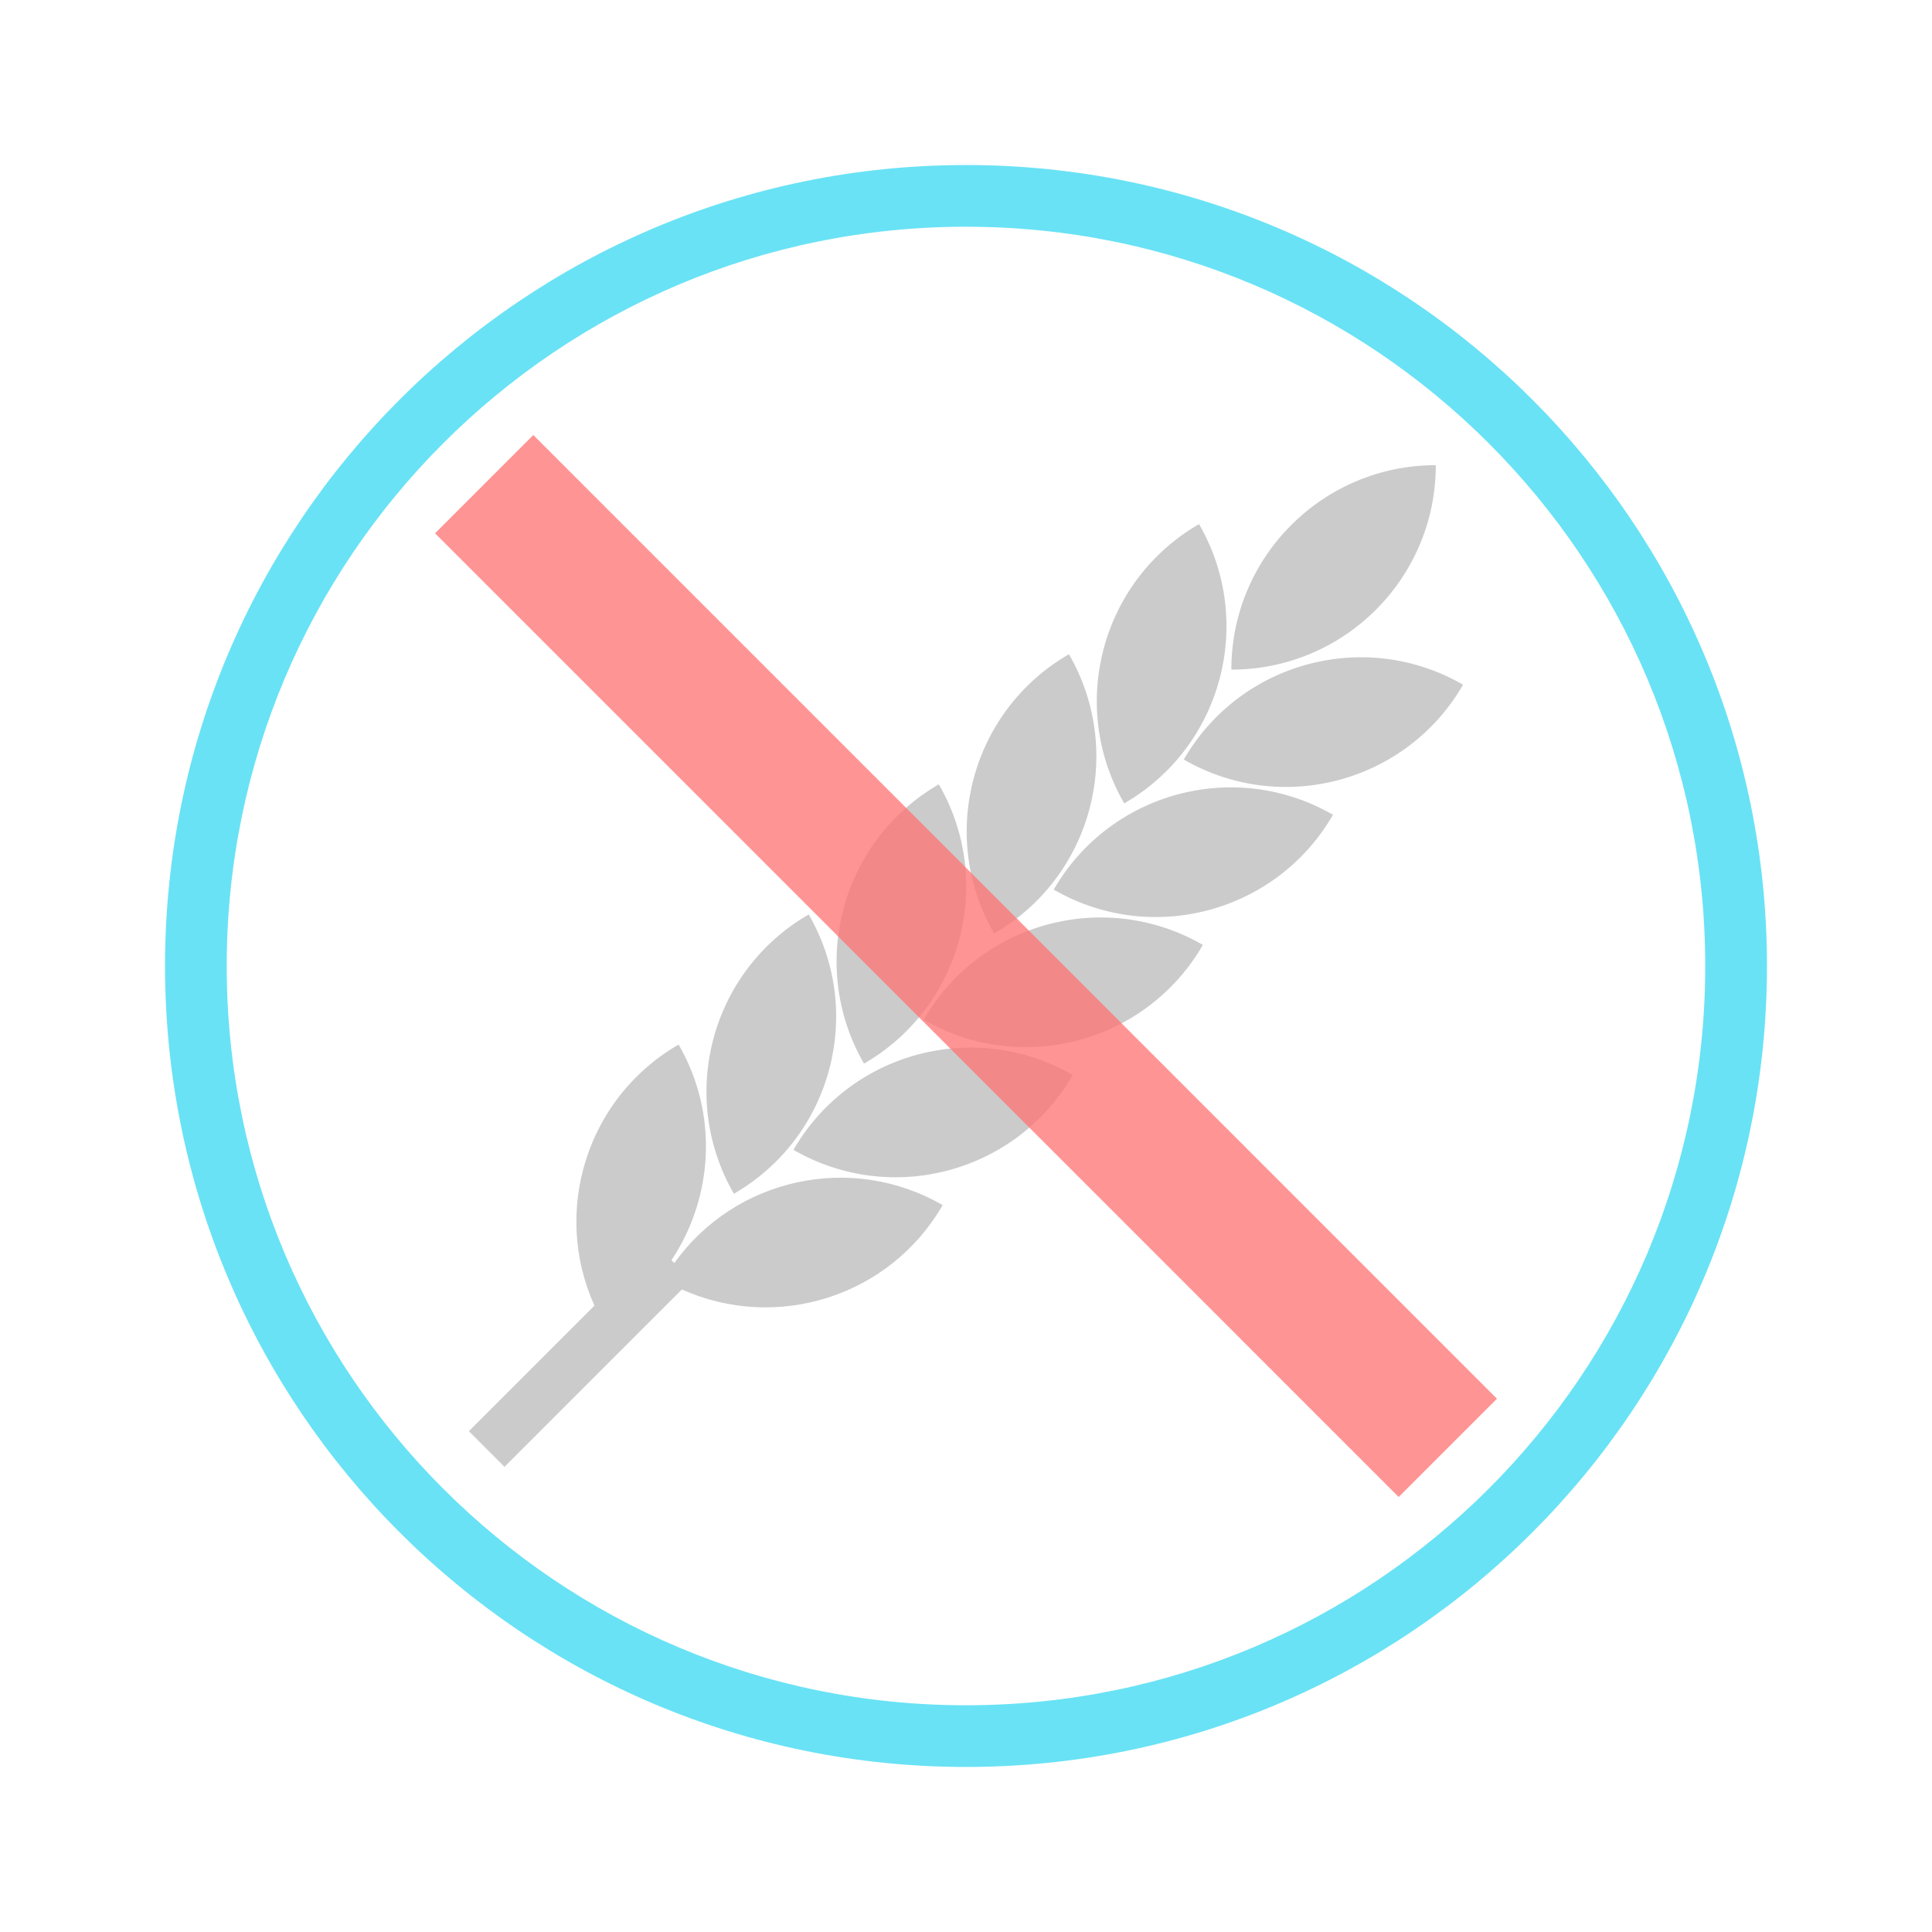
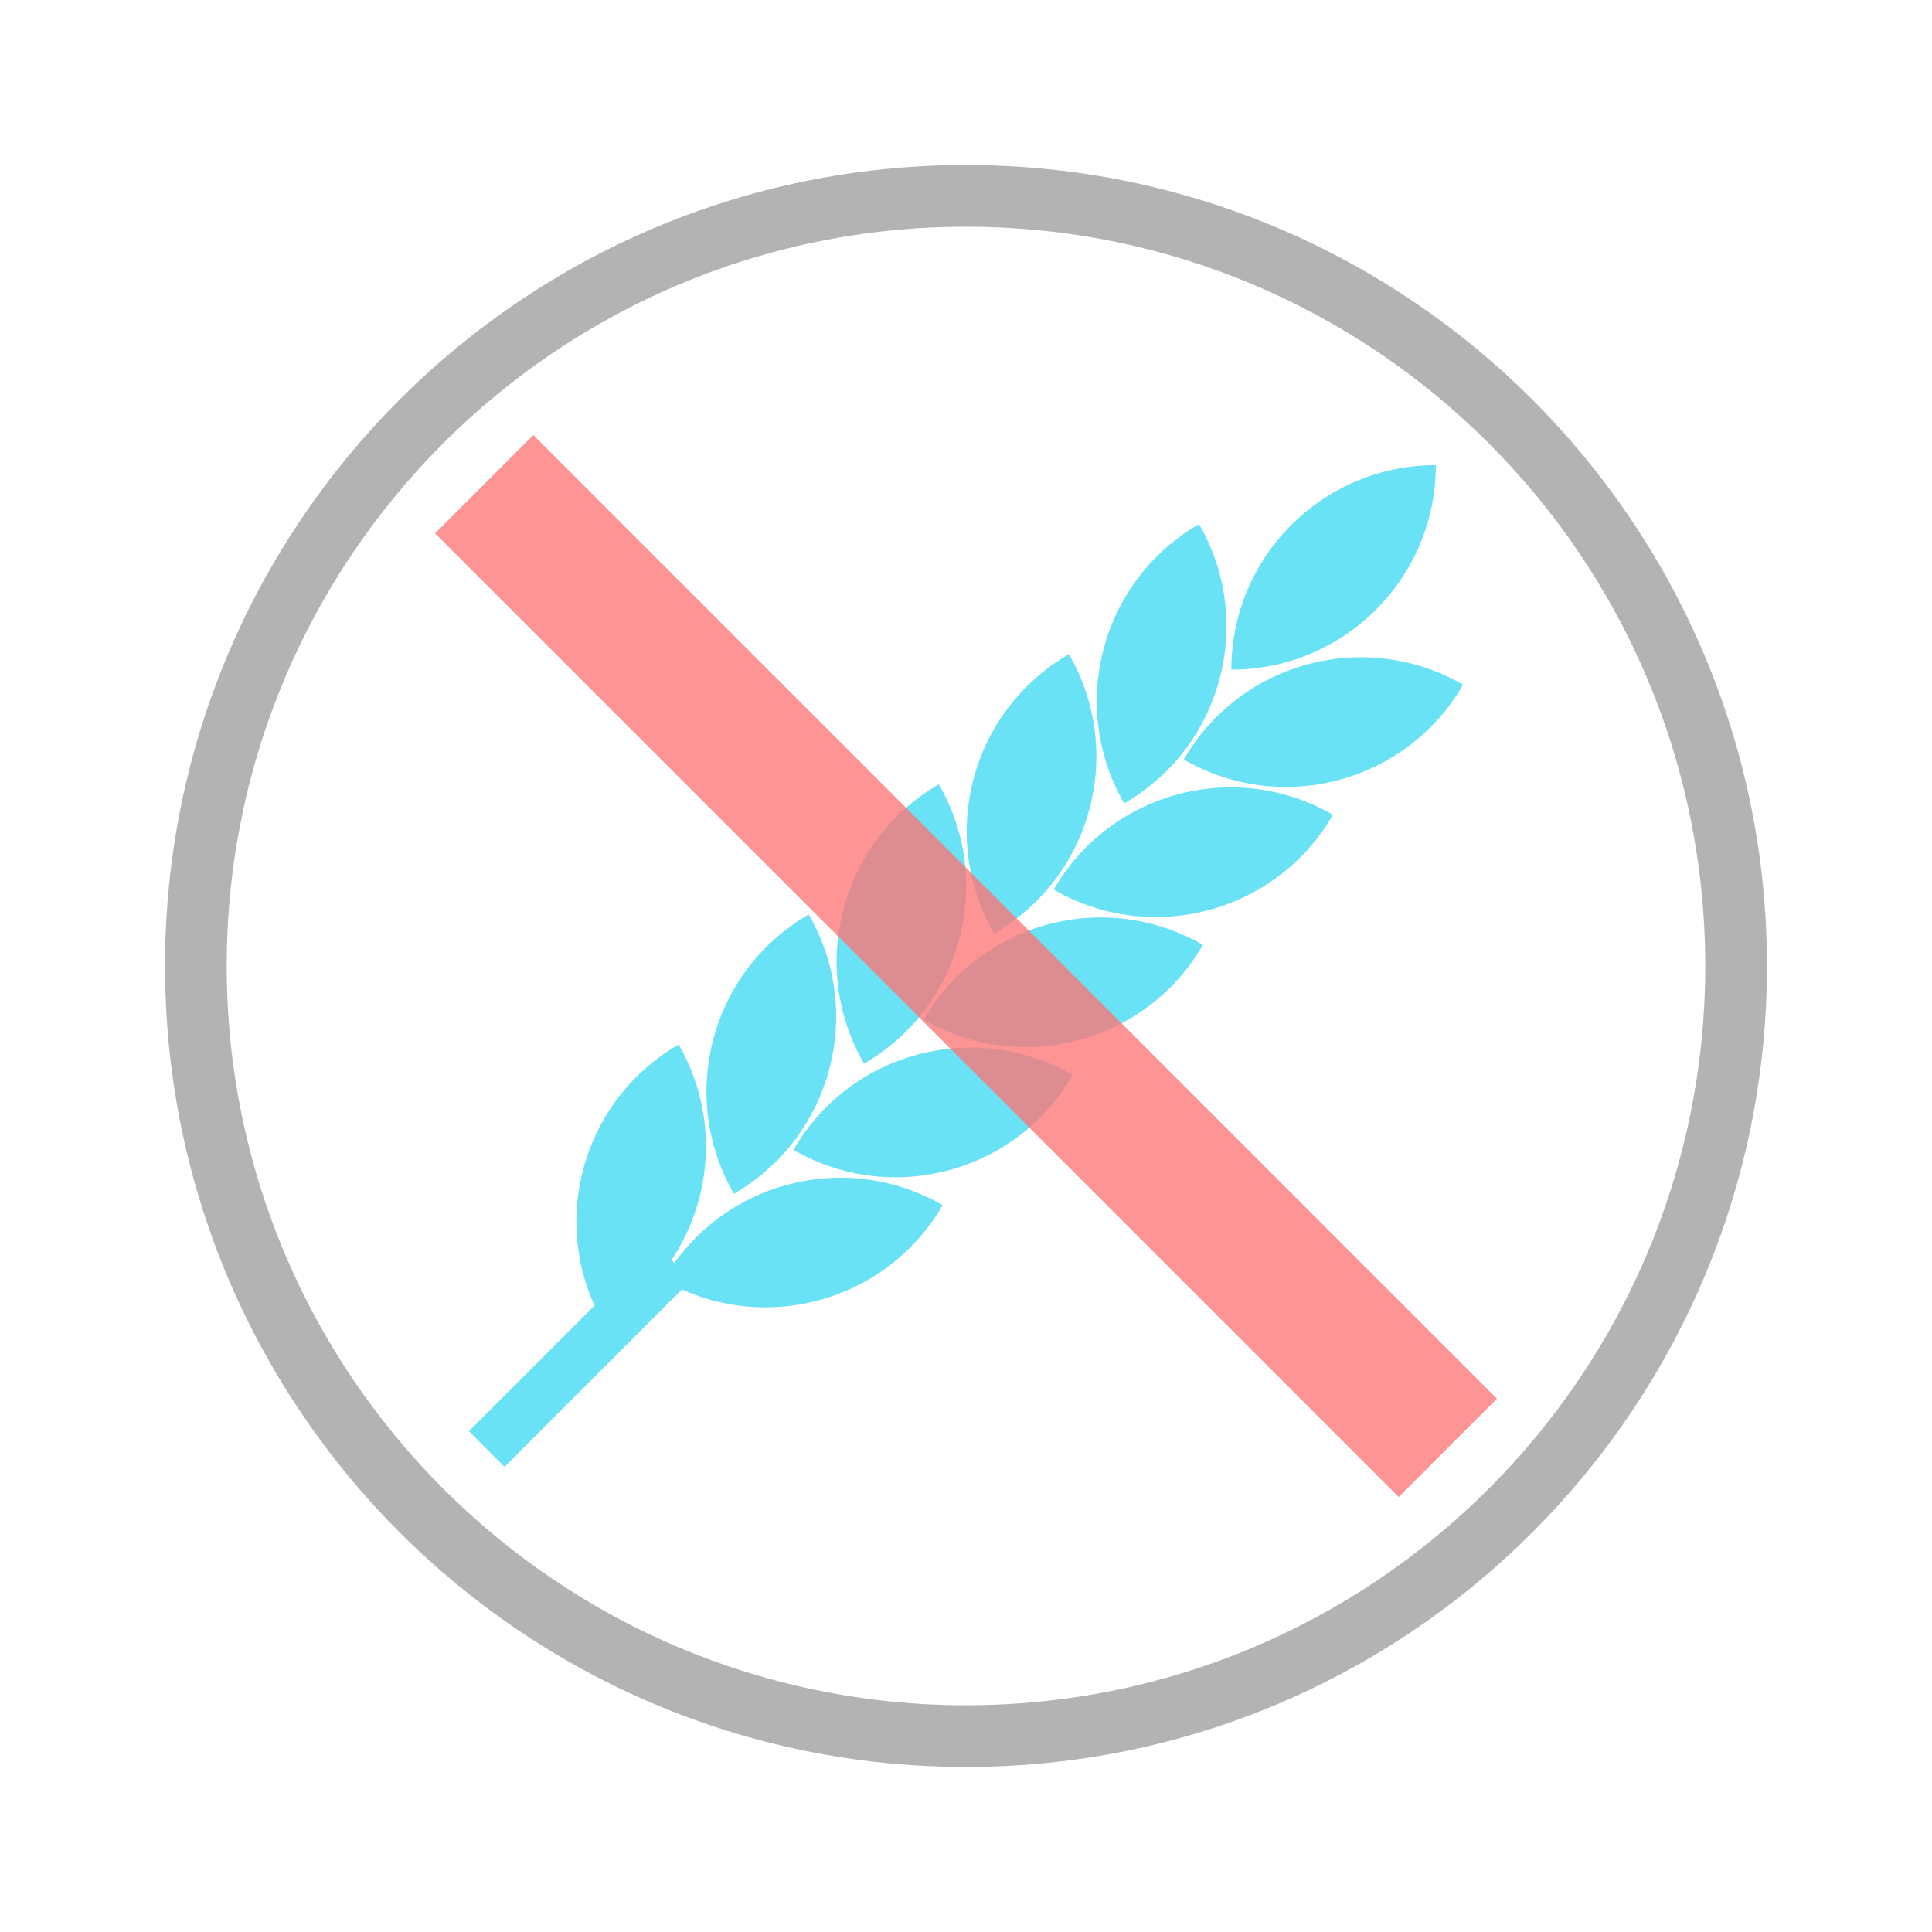
<svg xmlns="http://www.w3.org/2000/svg" id="svg3334" viewBox="0 0 450 450" version="1.1">
  <g id="capa1" transform="translate(0 -602.36)">
    <g id="g3315" transform="translate(-295 88.059)">
-       <path id="path3036" style="fill:#69e2f5" d="m706.56 739.3c0-103.04-83.526-186.56-186.56-186.56-103.04 0-186.56 83.525-186.56 186.56s83.525 186.56 186.56 186.56 186.56-83.525 186.56-186.56m-14.375 0c0 95.098-77.09 172.19-172.19 172.19-95.098 0-172.19-77.09-172.19-172.19 0-95.098 77.09-172.19 172.19-172.19 95.098 0 172.19 77.09 172.19 172.19" />
-       <path id="path3040" style="fill:#cbcbcb" d="m635.78 673.78c-22.778-13.15-51.902-5.346-65.052 17.431 22.778 13.15 51.901 5.346 65.052-17.431m-30.3 30.3c-22.778-13.149-51.902-5.346-65.052 17.432 22.778 13.15 51.902 5.346 65.052-17.432m-30.305 30.306c-22.778-13.151-51.902-5.348-65.052 17.431 22.778 13.15 51.901 5.346 65.052-17.431m-30.305 30.305c-22.778-13.151-51.902-5.348-65.052 17.431 22.778 13.151 51.901 5.346 65.052-17.431m-93.474 43.131c9.725-14.598 11.031-34.006 1.667-50.224-21.385 12.346-29.566 38.774-19.604 60.809l-29.245 29.246 8.299 8.299 41.315-41.315c22.02 9.91 48.402 1.721 60.736-19.641-21.408-12.36-48.414-6.204-62.504 13.49l-0.665-0.664zm31.972-80.529c-22.778 13.15-30.581 42.275-17.431 65.052 22.778-13.151 30.581-42.276 17.431-65.052m30.305-30.305c-22.778 13.15-30.581 42.275-17.431 65.052 22.778-13.151 30.581-42.276 17.431-65.052m30.305-30.306c-22.778 13.151-30.581 42.276-17.431 65.052 22.778-13.15 30.581-42.275 17.431-65.052m30.305-30.305c-22.778 13.151-30.581 42.276-17.431 65.052 22.778-13.15 30.582-42.274 17.431-65.052m55.144-13.731c-26.301 0-47.622 21.321-47.622 47.622 26.301 0 47.622-21.321 47.622-47.622" />
+       <path id="path3036" style="fill:#b3b3b3;" d="m706.56 739.3c0-103.04-83.526-186.56-186.56-186.56-103.04 0-186.56 83.525-186.56 186.56s83.525 186.56 186.56 186.56 186.56-83.525 186.56-186.56m-14.375 0c0 95.098-77.09 172.19-172.19 172.19-95.098 0-172.19-77.09-172.19-172.19 0-95.098 77.09-172.19 172.19-172.19 95.098 0 172.19 77.09 172.19 172.19" />
+       <path id="path3040" style="fill:#69e2f5" d="m635.78 673.78c-22.778-13.15-51.902-5.346-65.052 17.431 22.778 13.15 51.901 5.346 65.052-17.431m-30.3 30.3c-22.778-13.149-51.902-5.346-65.052 17.432 22.778 13.15 51.902 5.346 65.052-17.432m-30.305 30.306c-22.778-13.151-51.902-5.348-65.052 17.431 22.778 13.15 51.901 5.346 65.052-17.431m-30.305 30.305c-22.778-13.151-51.902-5.348-65.052 17.431 22.778 13.151 51.901 5.346 65.052-17.431m-93.474 43.131c9.725-14.598 11.031-34.006 1.667-50.224-21.385 12.346-29.566 38.774-19.604 60.809l-29.245 29.246 8.299 8.299 41.315-41.315c22.02 9.91 48.402 1.721 60.736-19.641-21.408-12.36-48.414-6.204-62.504 13.49l-0.665-0.664zm31.972-80.529c-22.778 13.15-30.581 42.275-17.431 65.052 22.778-13.151 30.581-42.276 17.431-65.052m30.305-30.305c-22.778 13.15-30.581 42.275-17.431 65.052 22.778-13.151 30.581-42.276 17.431-65.052m30.305-30.306c-22.778 13.151-30.581 42.276-17.431 65.052 22.778-13.15 30.581-42.275 17.431-65.052m30.305-30.305c-22.778 13.151-30.581 42.276-17.431 65.052 22.778-13.15 30.582-42.274 17.431-65.052m55.144-13.731c-26.301 0-47.622 21.321-47.622 47.622 26.301 0 47.622-21.321 47.622-47.622" />
      <path id="path3044" style="fill:rgba(255, 117, 117, 0.77)" d="m396.33 638.52 22.89-22.89 224.45 224.46-22.89 22.889l-224.45-224.46z" />
    </g>
  </g>
</svg>
